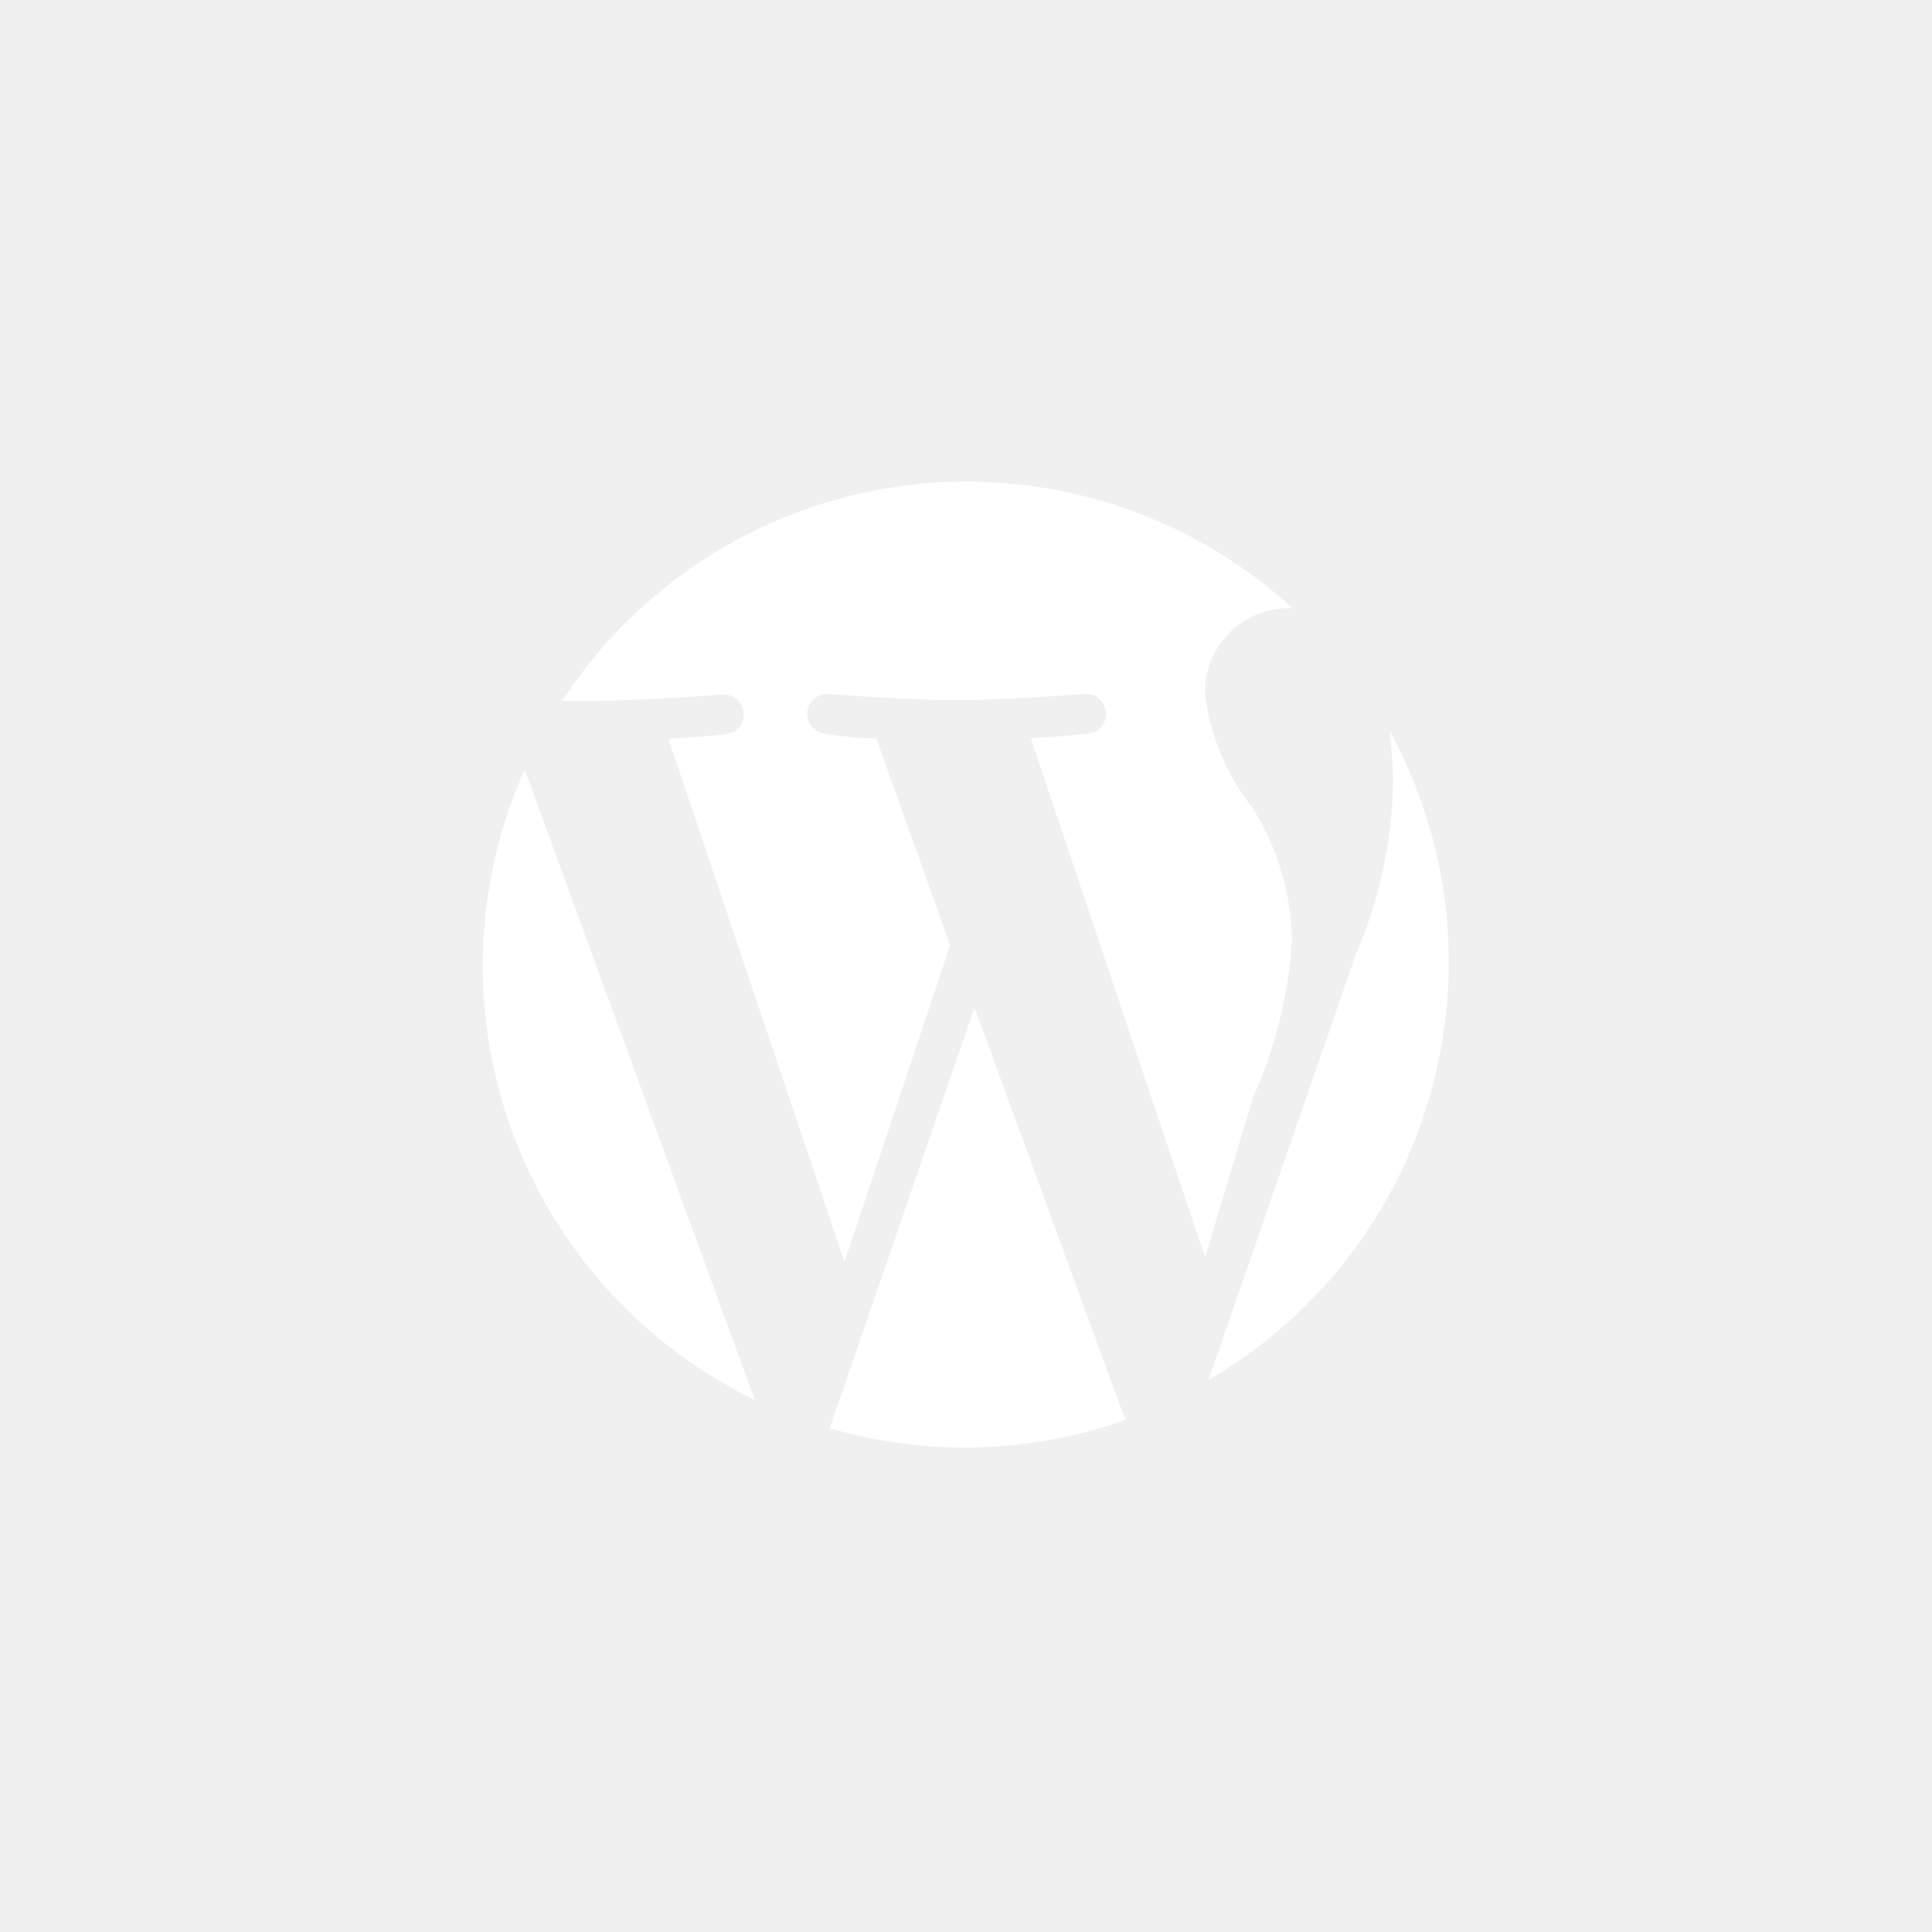
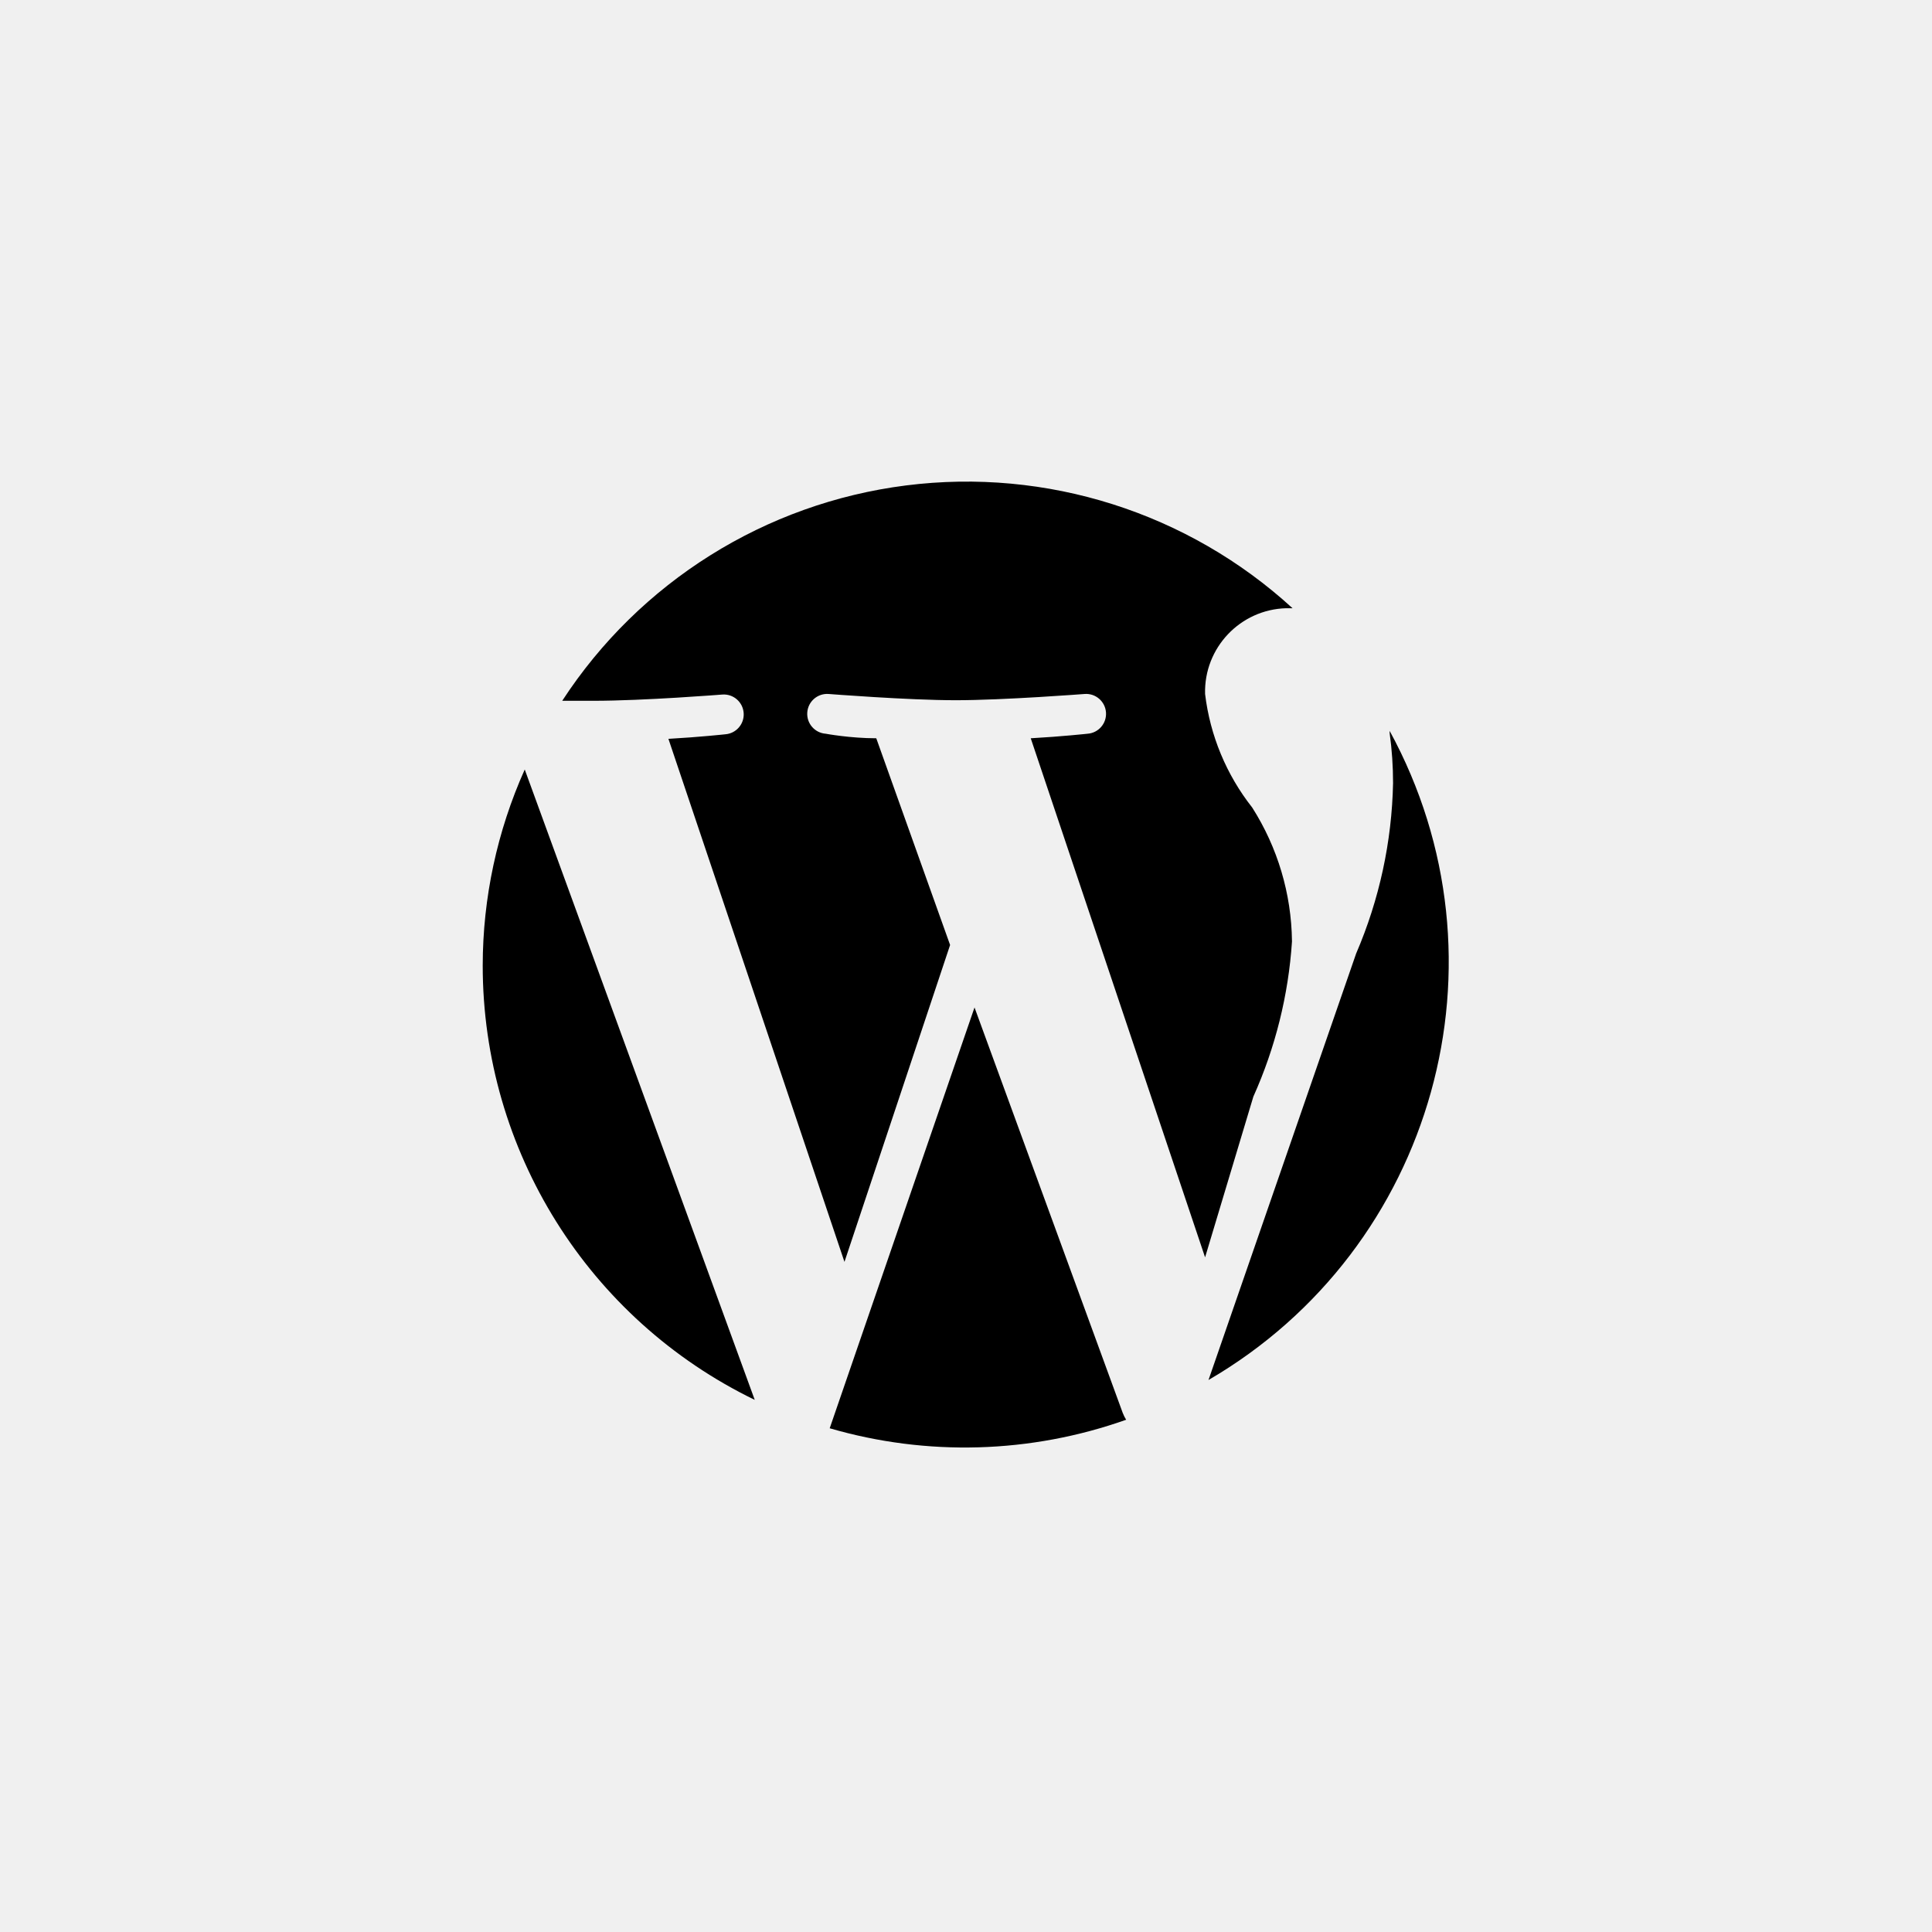
<svg xmlns="http://www.w3.org/2000/svg" viewBox="0 0 34.02 34.02">
-   <path fill="#fff" d="M8.5,17a8.5,8.5,0,0,0,4.79,7.65L9.24,13.55A8.46,8.46,0,0,0,8.5,17Zm14.25-.43a4.48,4.48,0,0,0-.7-2.35,4,4,0,0,1-.83-2,1.47,1.47,0,0,1,1.43-1.51h.11A8.5,8.5,0,0,0,9.9,12.34h.55c.89,0,2.27-.11,2.27-.11a.35.35,0,0,1,.05.7s-.46.05-1,.08l3.1,9.21,1.86-5.58L15.43,13c-.46,0-.89-.08-.89-.08a.35.35,0,0,1,.05-.7s1.4.11,2.24.11,2.27-.11,2.27-.11a.35.35,0,0,1,.05.7s-.46.05-1,.08l3.07,9.14.85-2.83A7.94,7.94,0,0,0,22.75,16.58Zm-5.59,1.17-2.55,7.41A8.51,8.51,0,0,0,19.83,25a.75.75,0,0,1-.06-.12Zm7.31-4.83a6.37,6.37,0,0,1,.06.88,8,8,0,0,1-.65,3l-2.6,7.51a8.51,8.51,0,0,0,3.19-11.43Z" />
+   <path fill="currentColor" d="M8.5,17a8.5,8.5,0,0,0,4.79,7.65L9.24,13.55A8.46,8.46,0,0,0,8.5,17Zm14.25-.43a4.48,4.48,0,0,0-.7-2.35,4,4,0,0,1-.83-2,1.47,1.47,0,0,1,1.43-1.51h.11A8.5,8.5,0,0,0,9.9,12.34h.55c.89,0,2.27-.11,2.27-.11a.35.35,0,0,1,.05.7s-.46.05-1,.08l3.1,9.21,1.86-5.58L15.43,13c-.46,0-.89-.08-.89-.08a.35.35,0,0,1,.05-.7s1.4.11,2.24.11,2.27-.11,2.27-.11a.35.35,0,0,1,.05.7s-.46.05-1,.08l3.07,9.14.85-2.83A7.94,7.94,0,0,0,22.75,16.58Zm-5.59,1.17-2.55,7.41A8.51,8.51,0,0,0,19.83,25a.75.75,0,0,1-.06-.12Zm7.31-4.83a6.37,6.37,0,0,1,.06.88,8,8,0,0,1-.65,3l-2.6,7.51a8.51,8.51,0,0,0,3.19-11.43Z" />
</svg>
